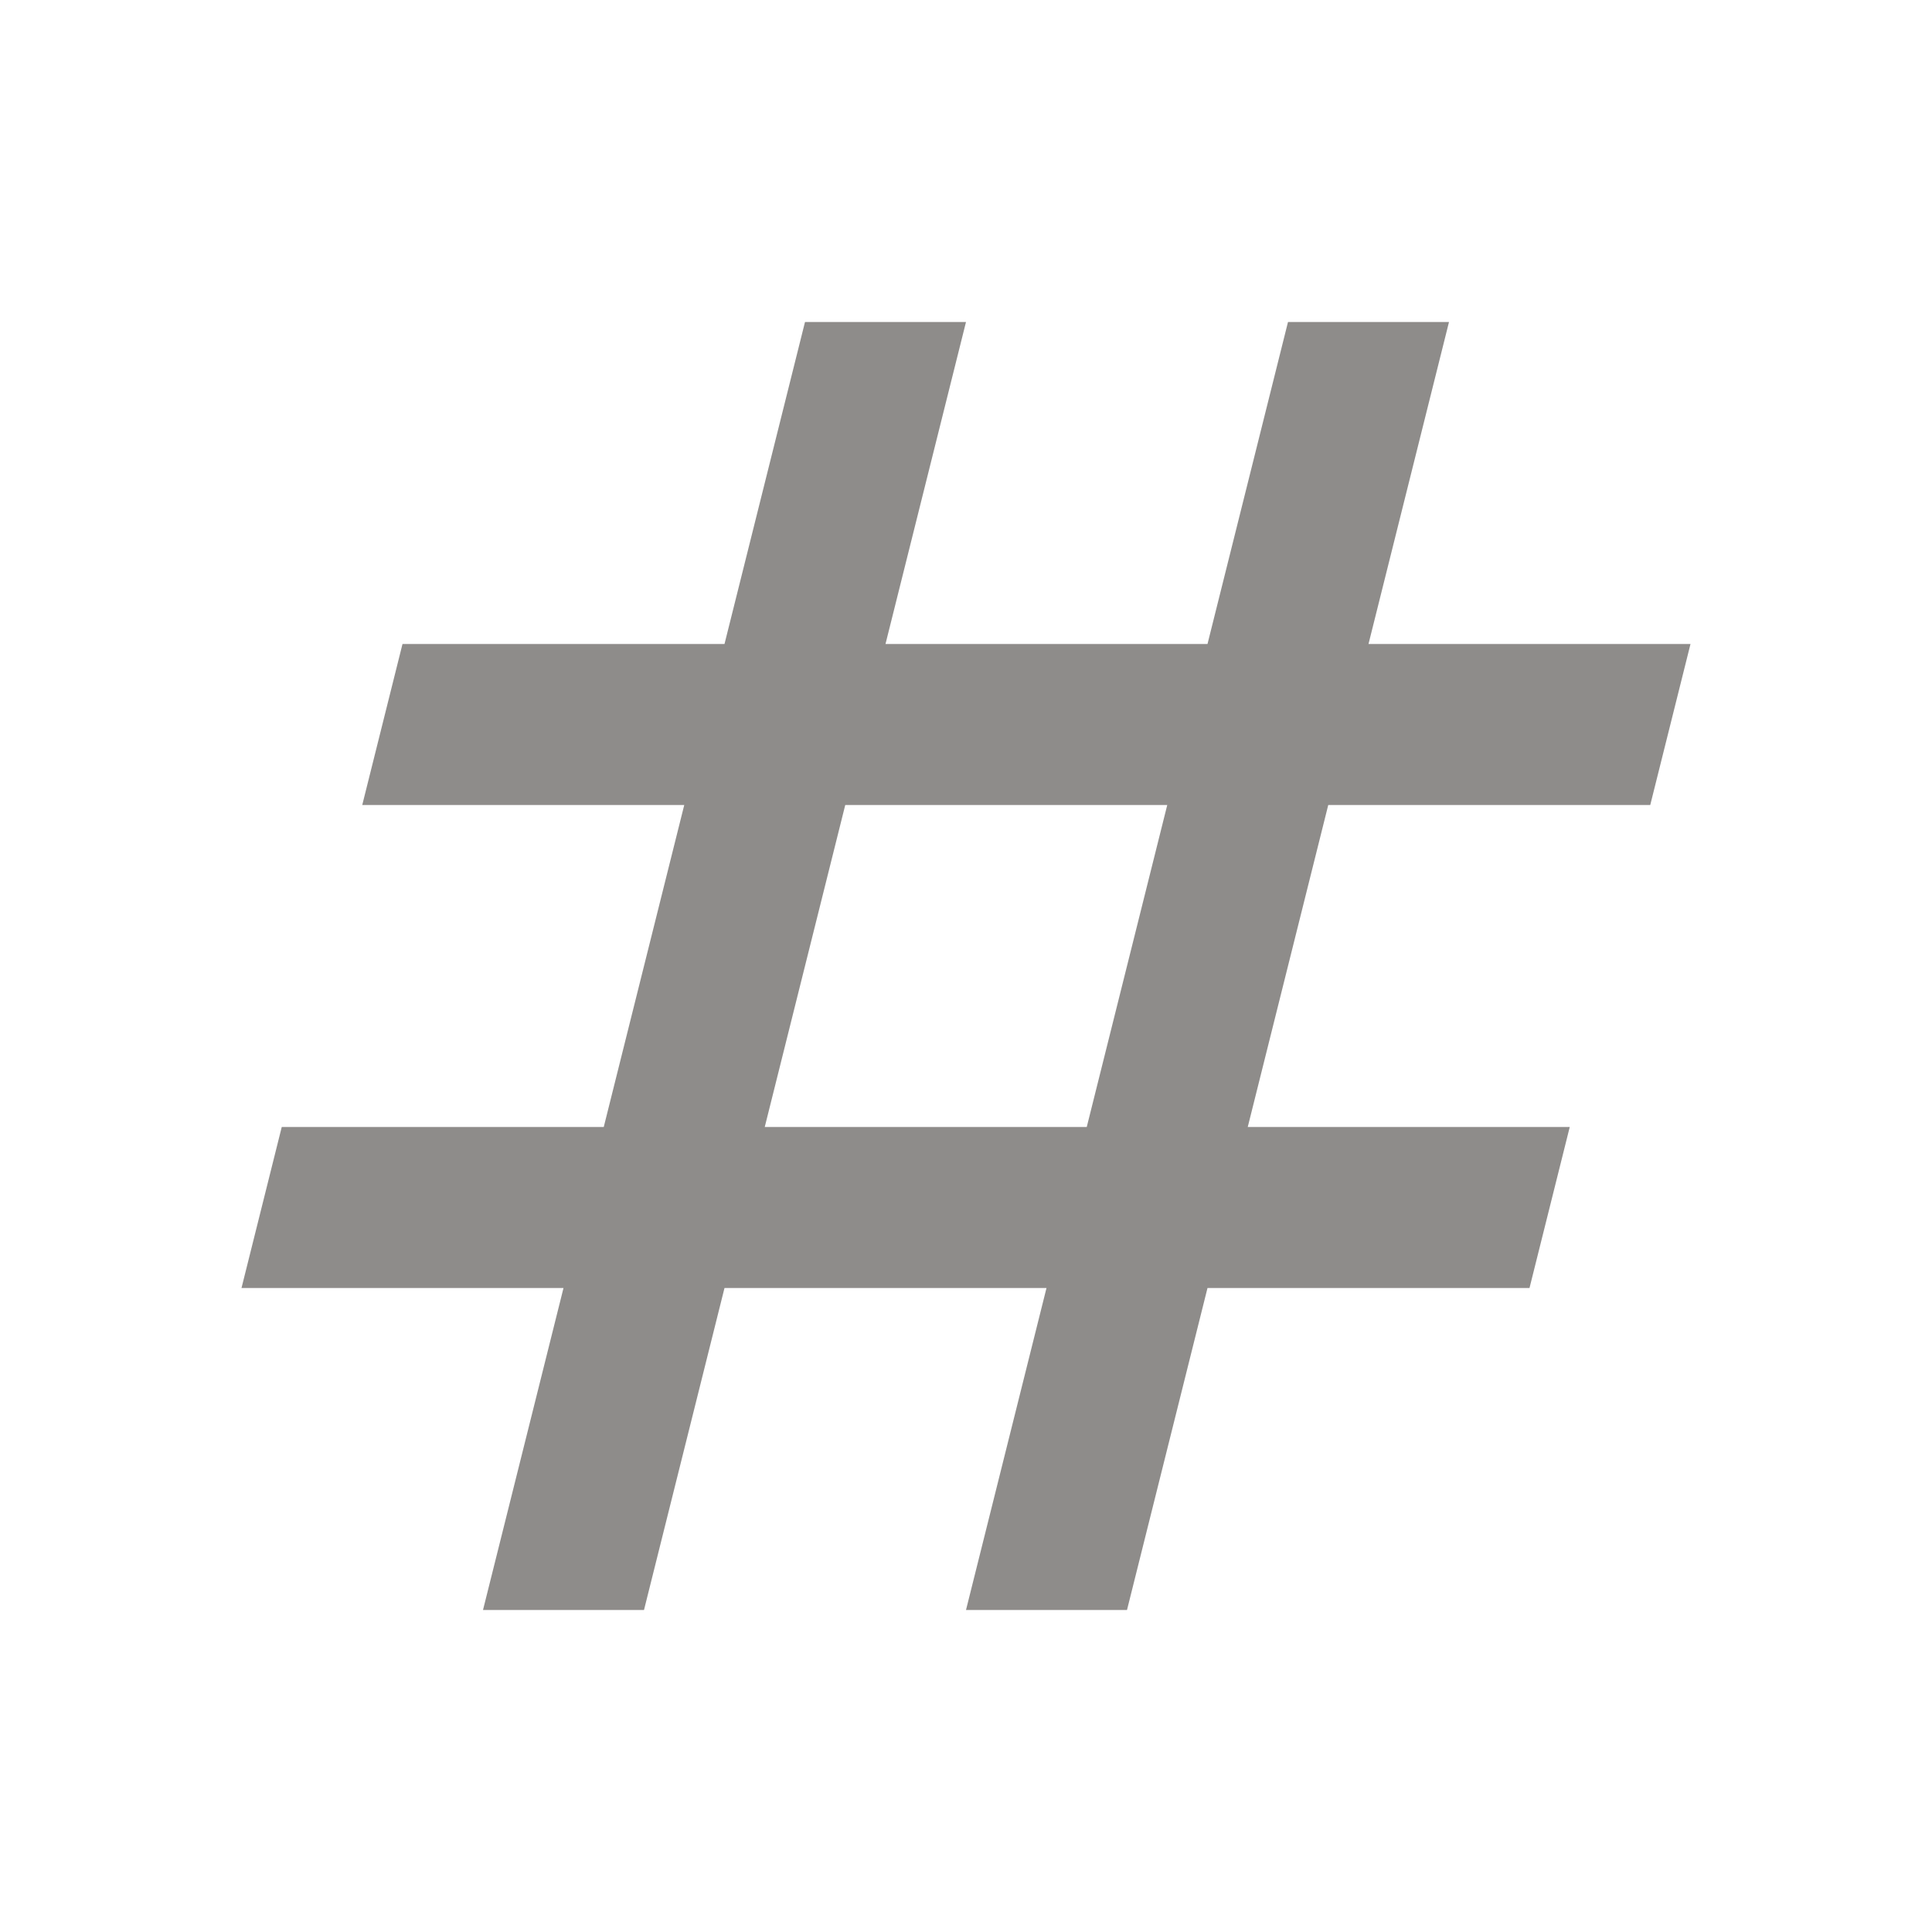
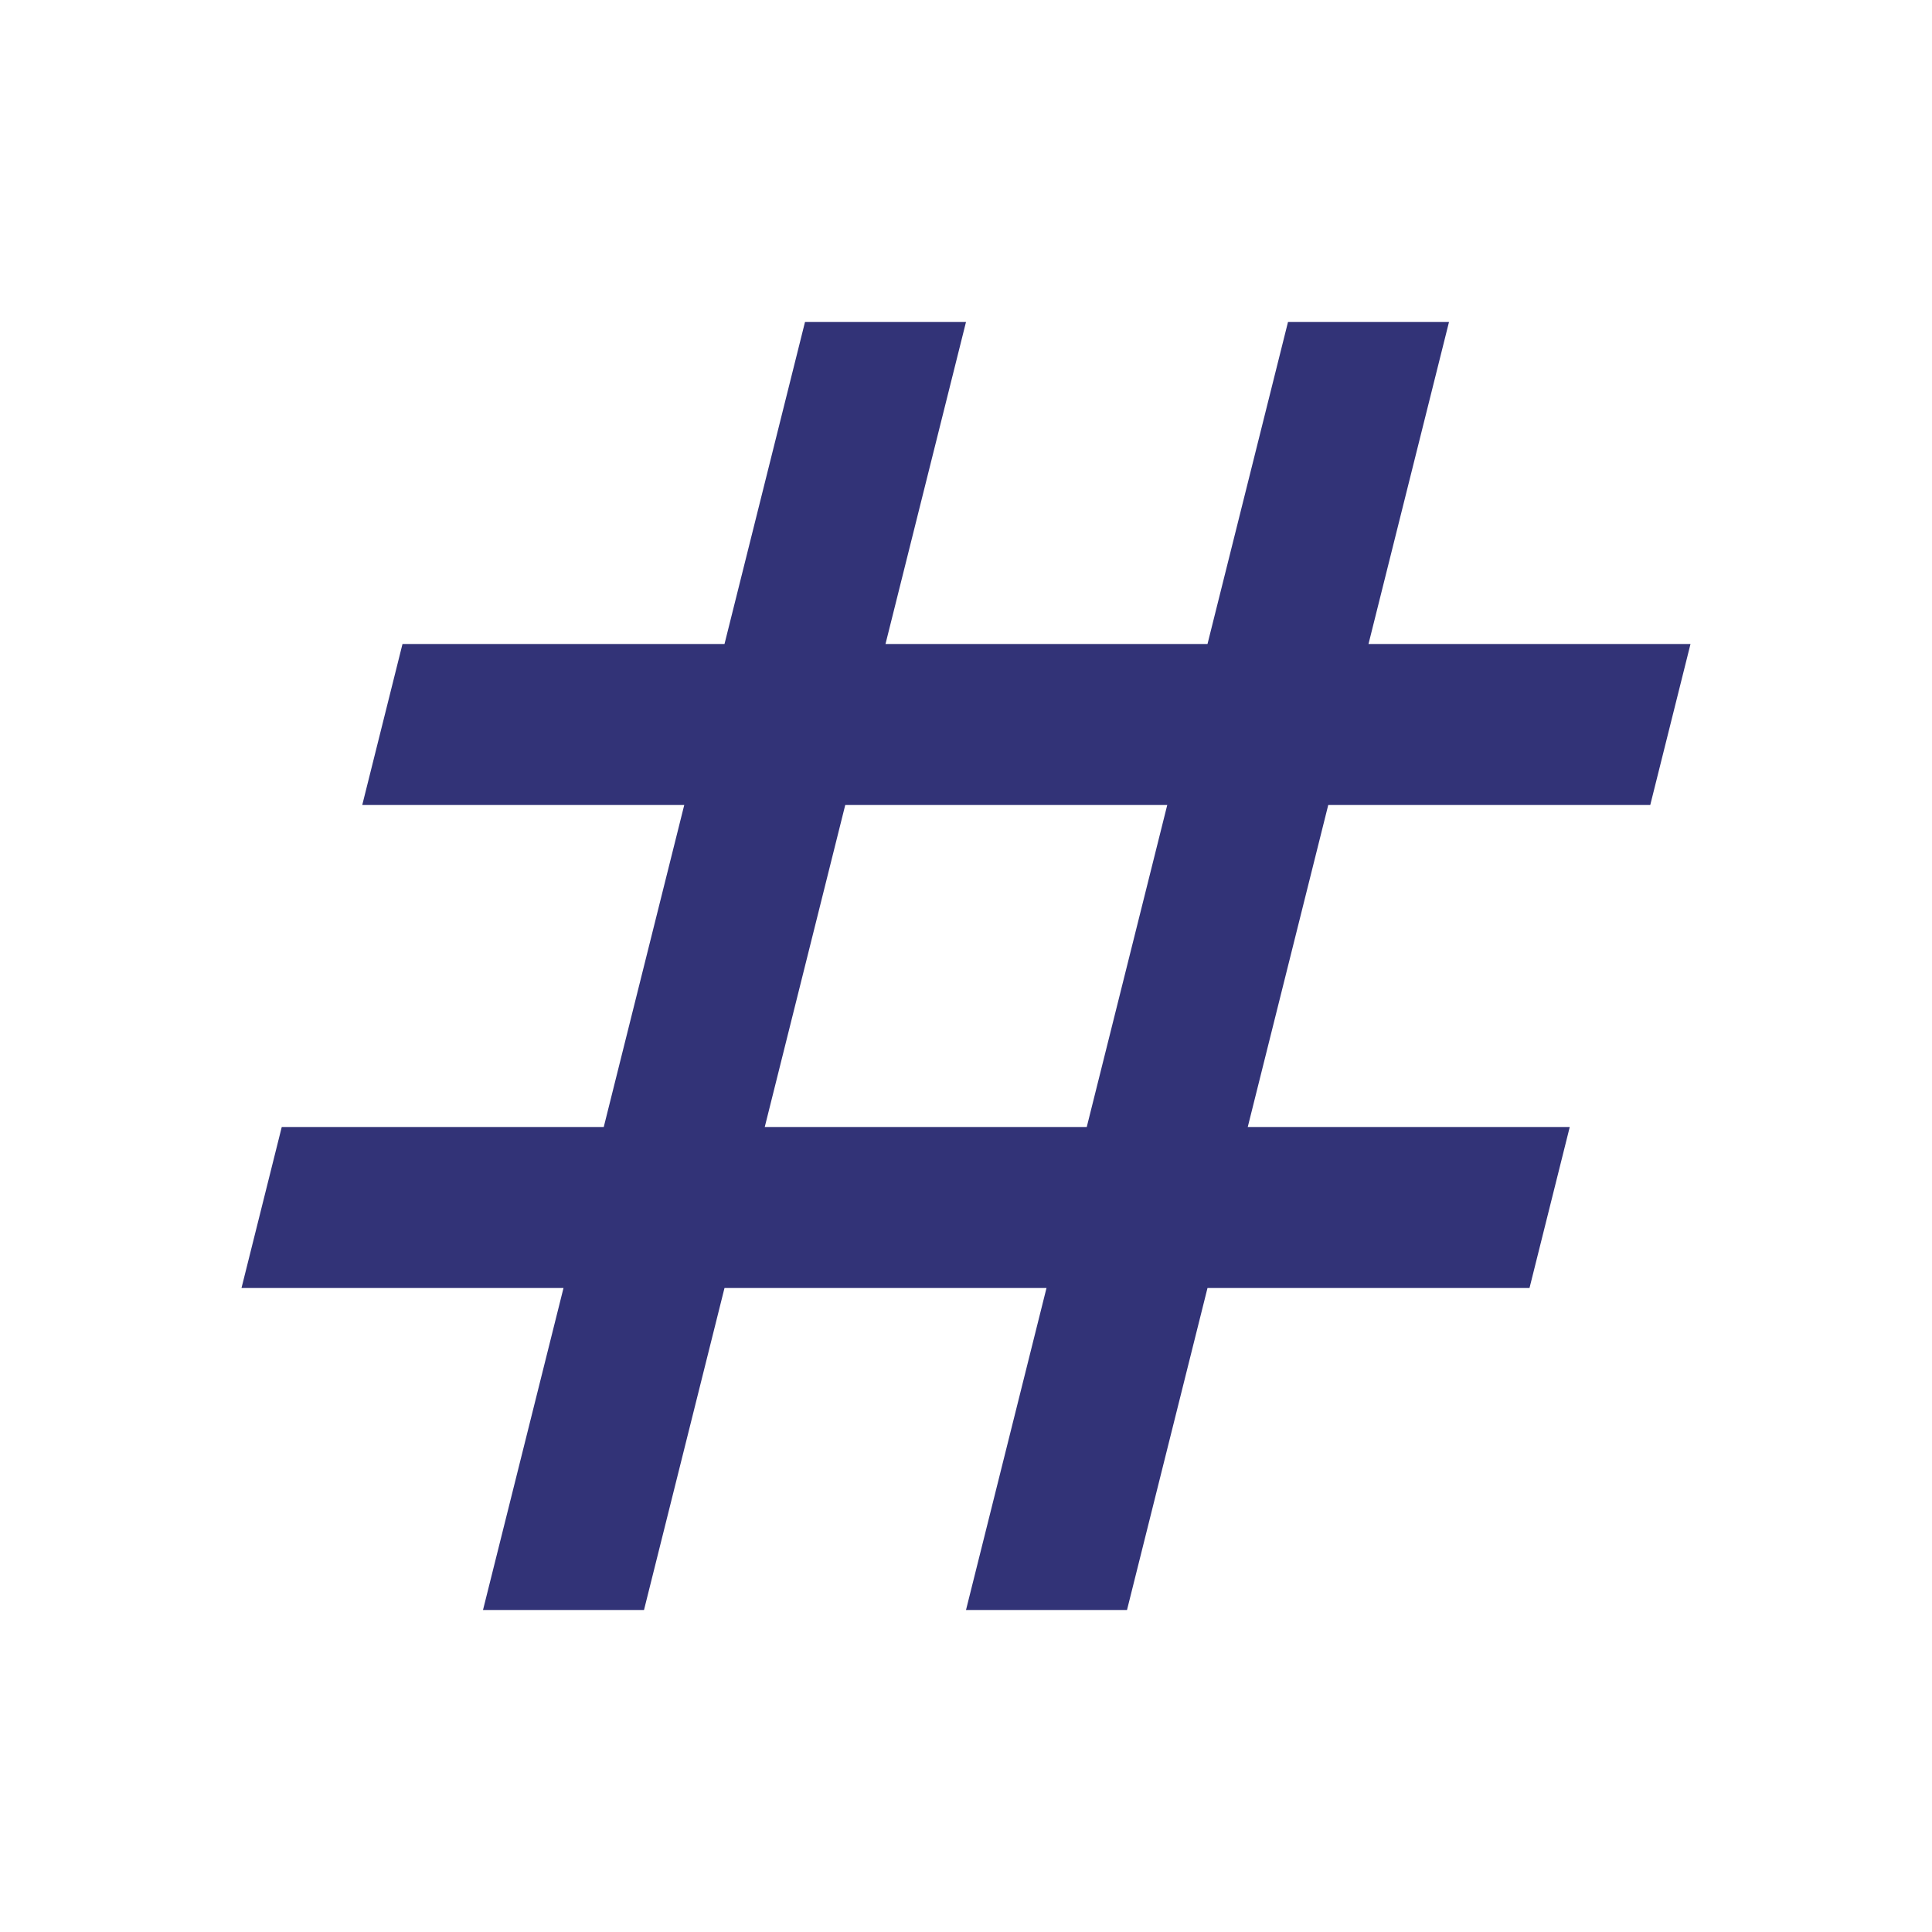
- <svg xmlns="http://www.w3.org/2000/svg" height="24px" viewBox="0 -960 960 960" width="24px" fill="#8e8c8a">
+ <svg xmlns="http://www.w3.org/2000/svg" height="24px" viewBox="0 -960 960 960" width="24px" fill="#323377">
  <path d="m240-160 40-160H120l20-80h160l40-160H180l20-80h160l40-160h80l-40 160h160l40-160h80l-40 160h160l-20 80H660l-40 160h160l-20 80H600l-40 160h-80l40-160H360l-40 160h-80Zm140-240h160l40-160H420l-40 160Z" />
</svg>
